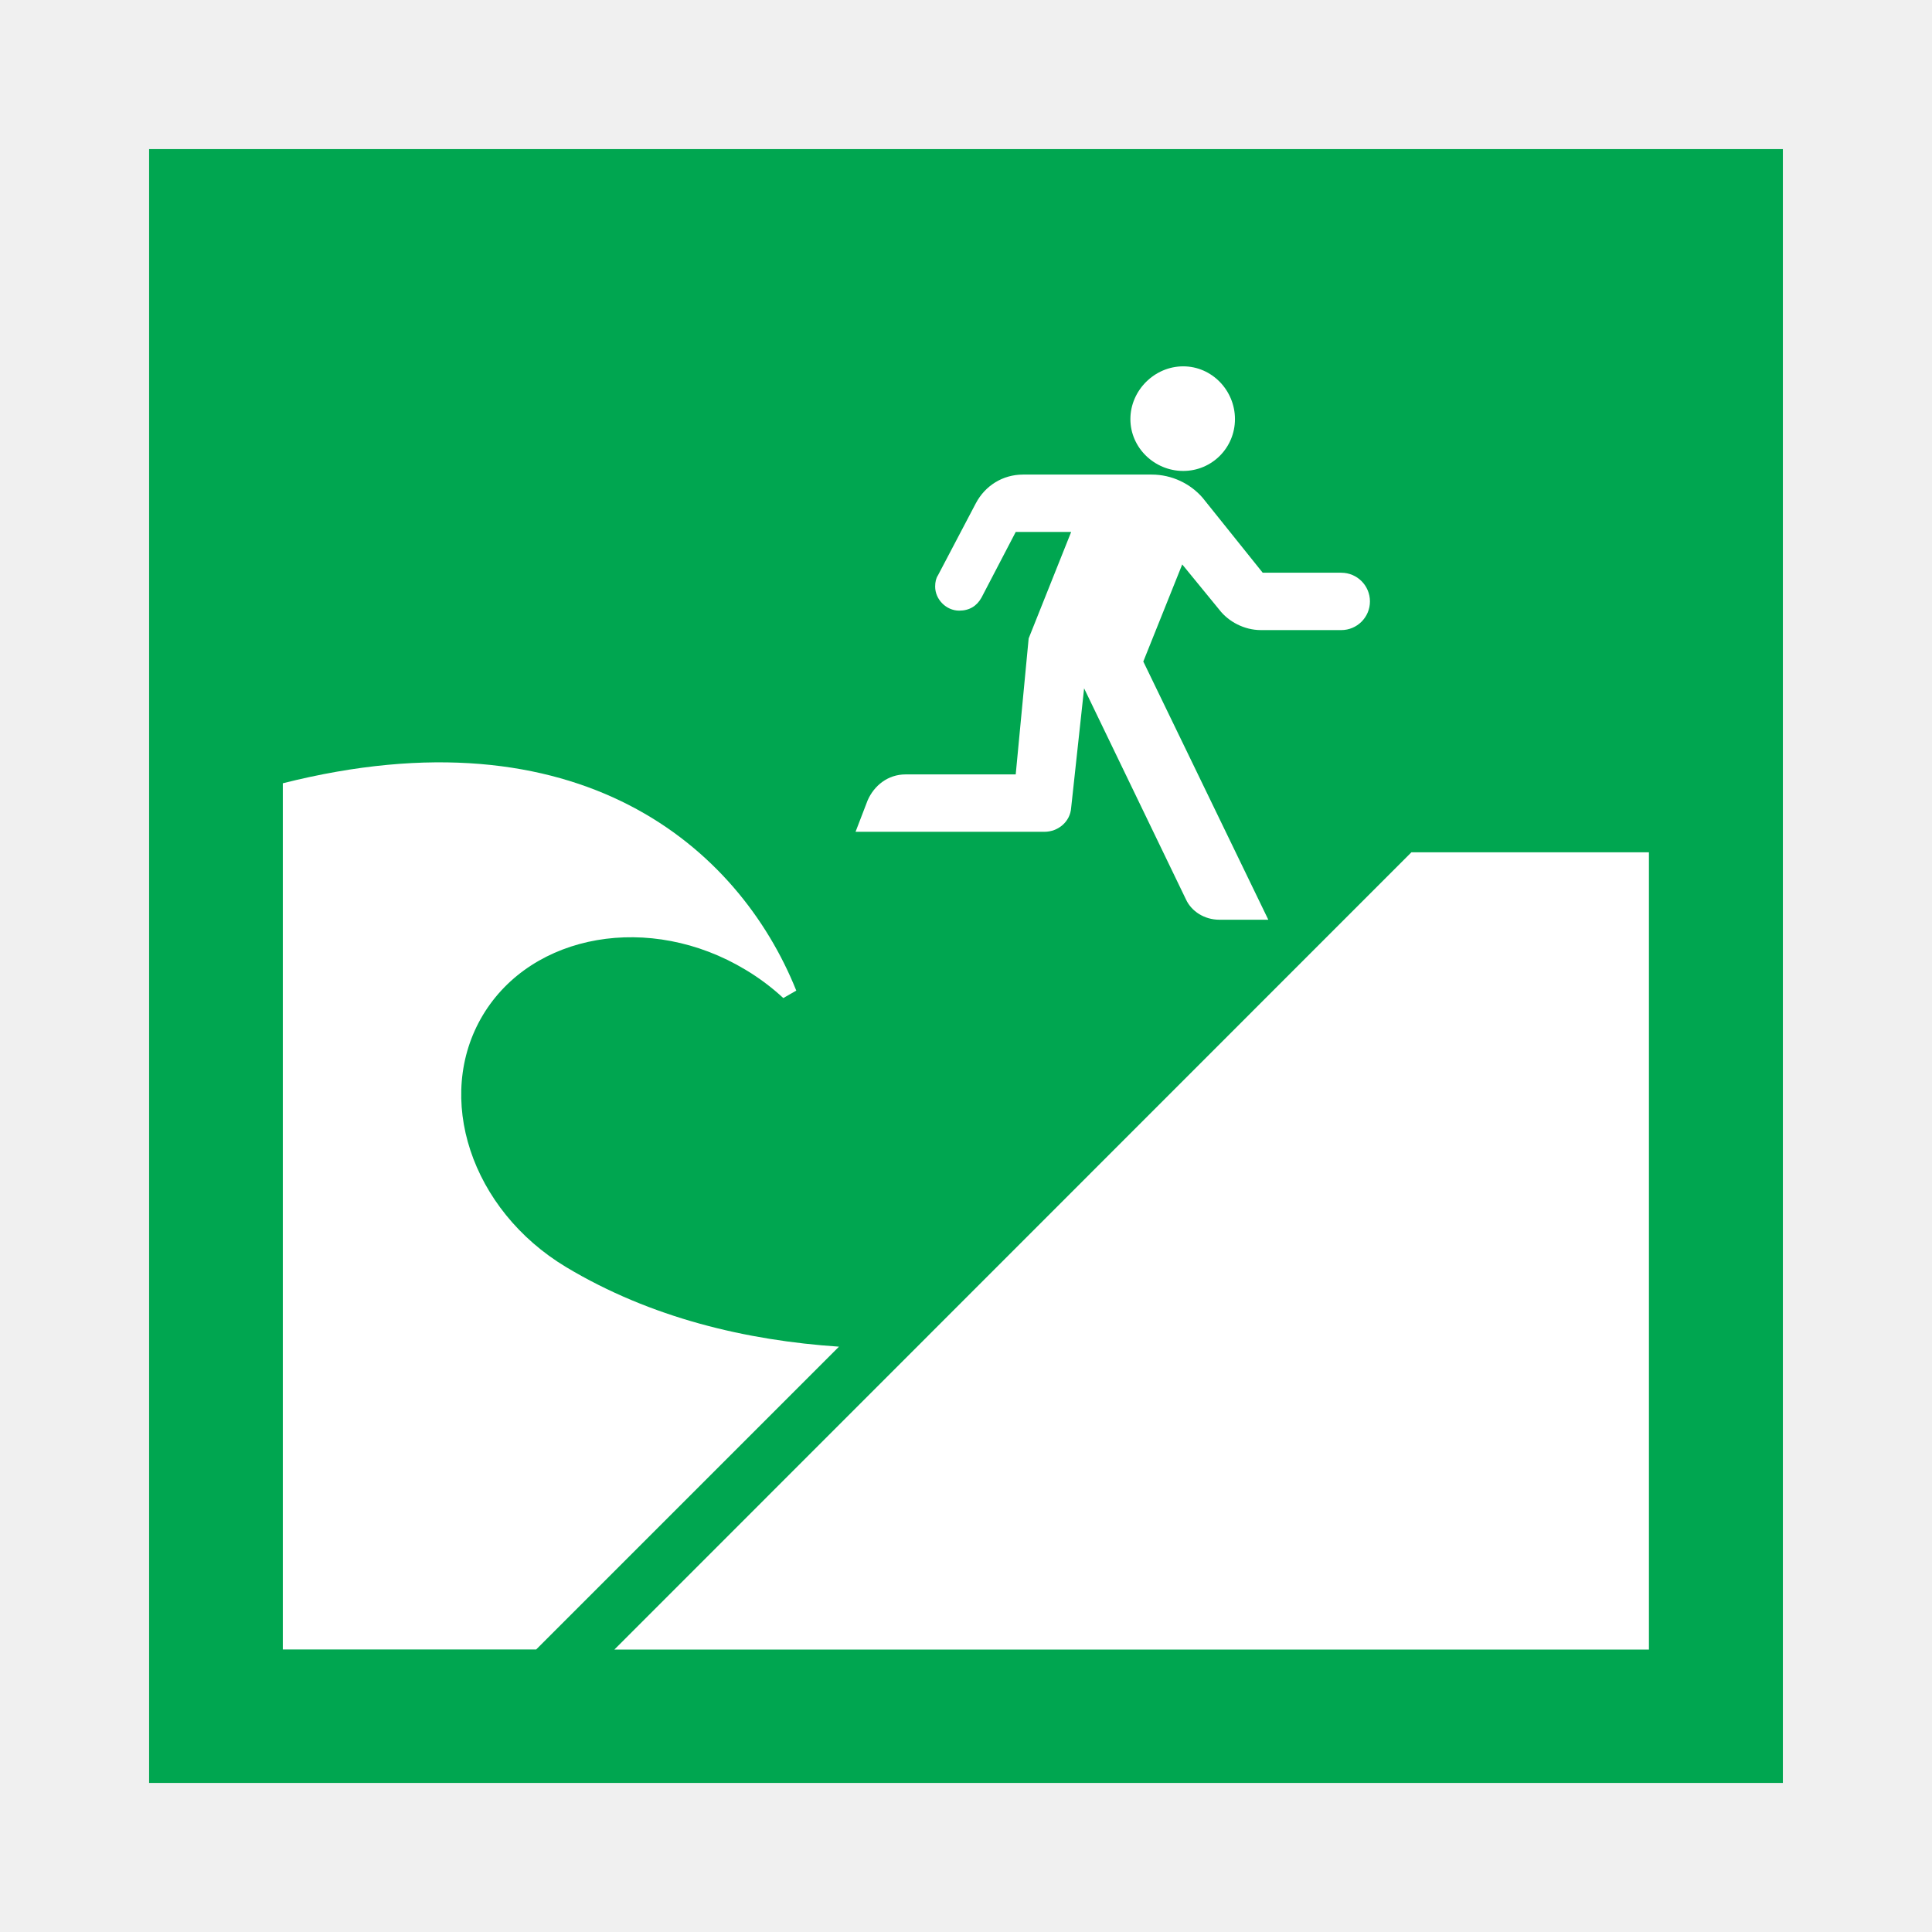
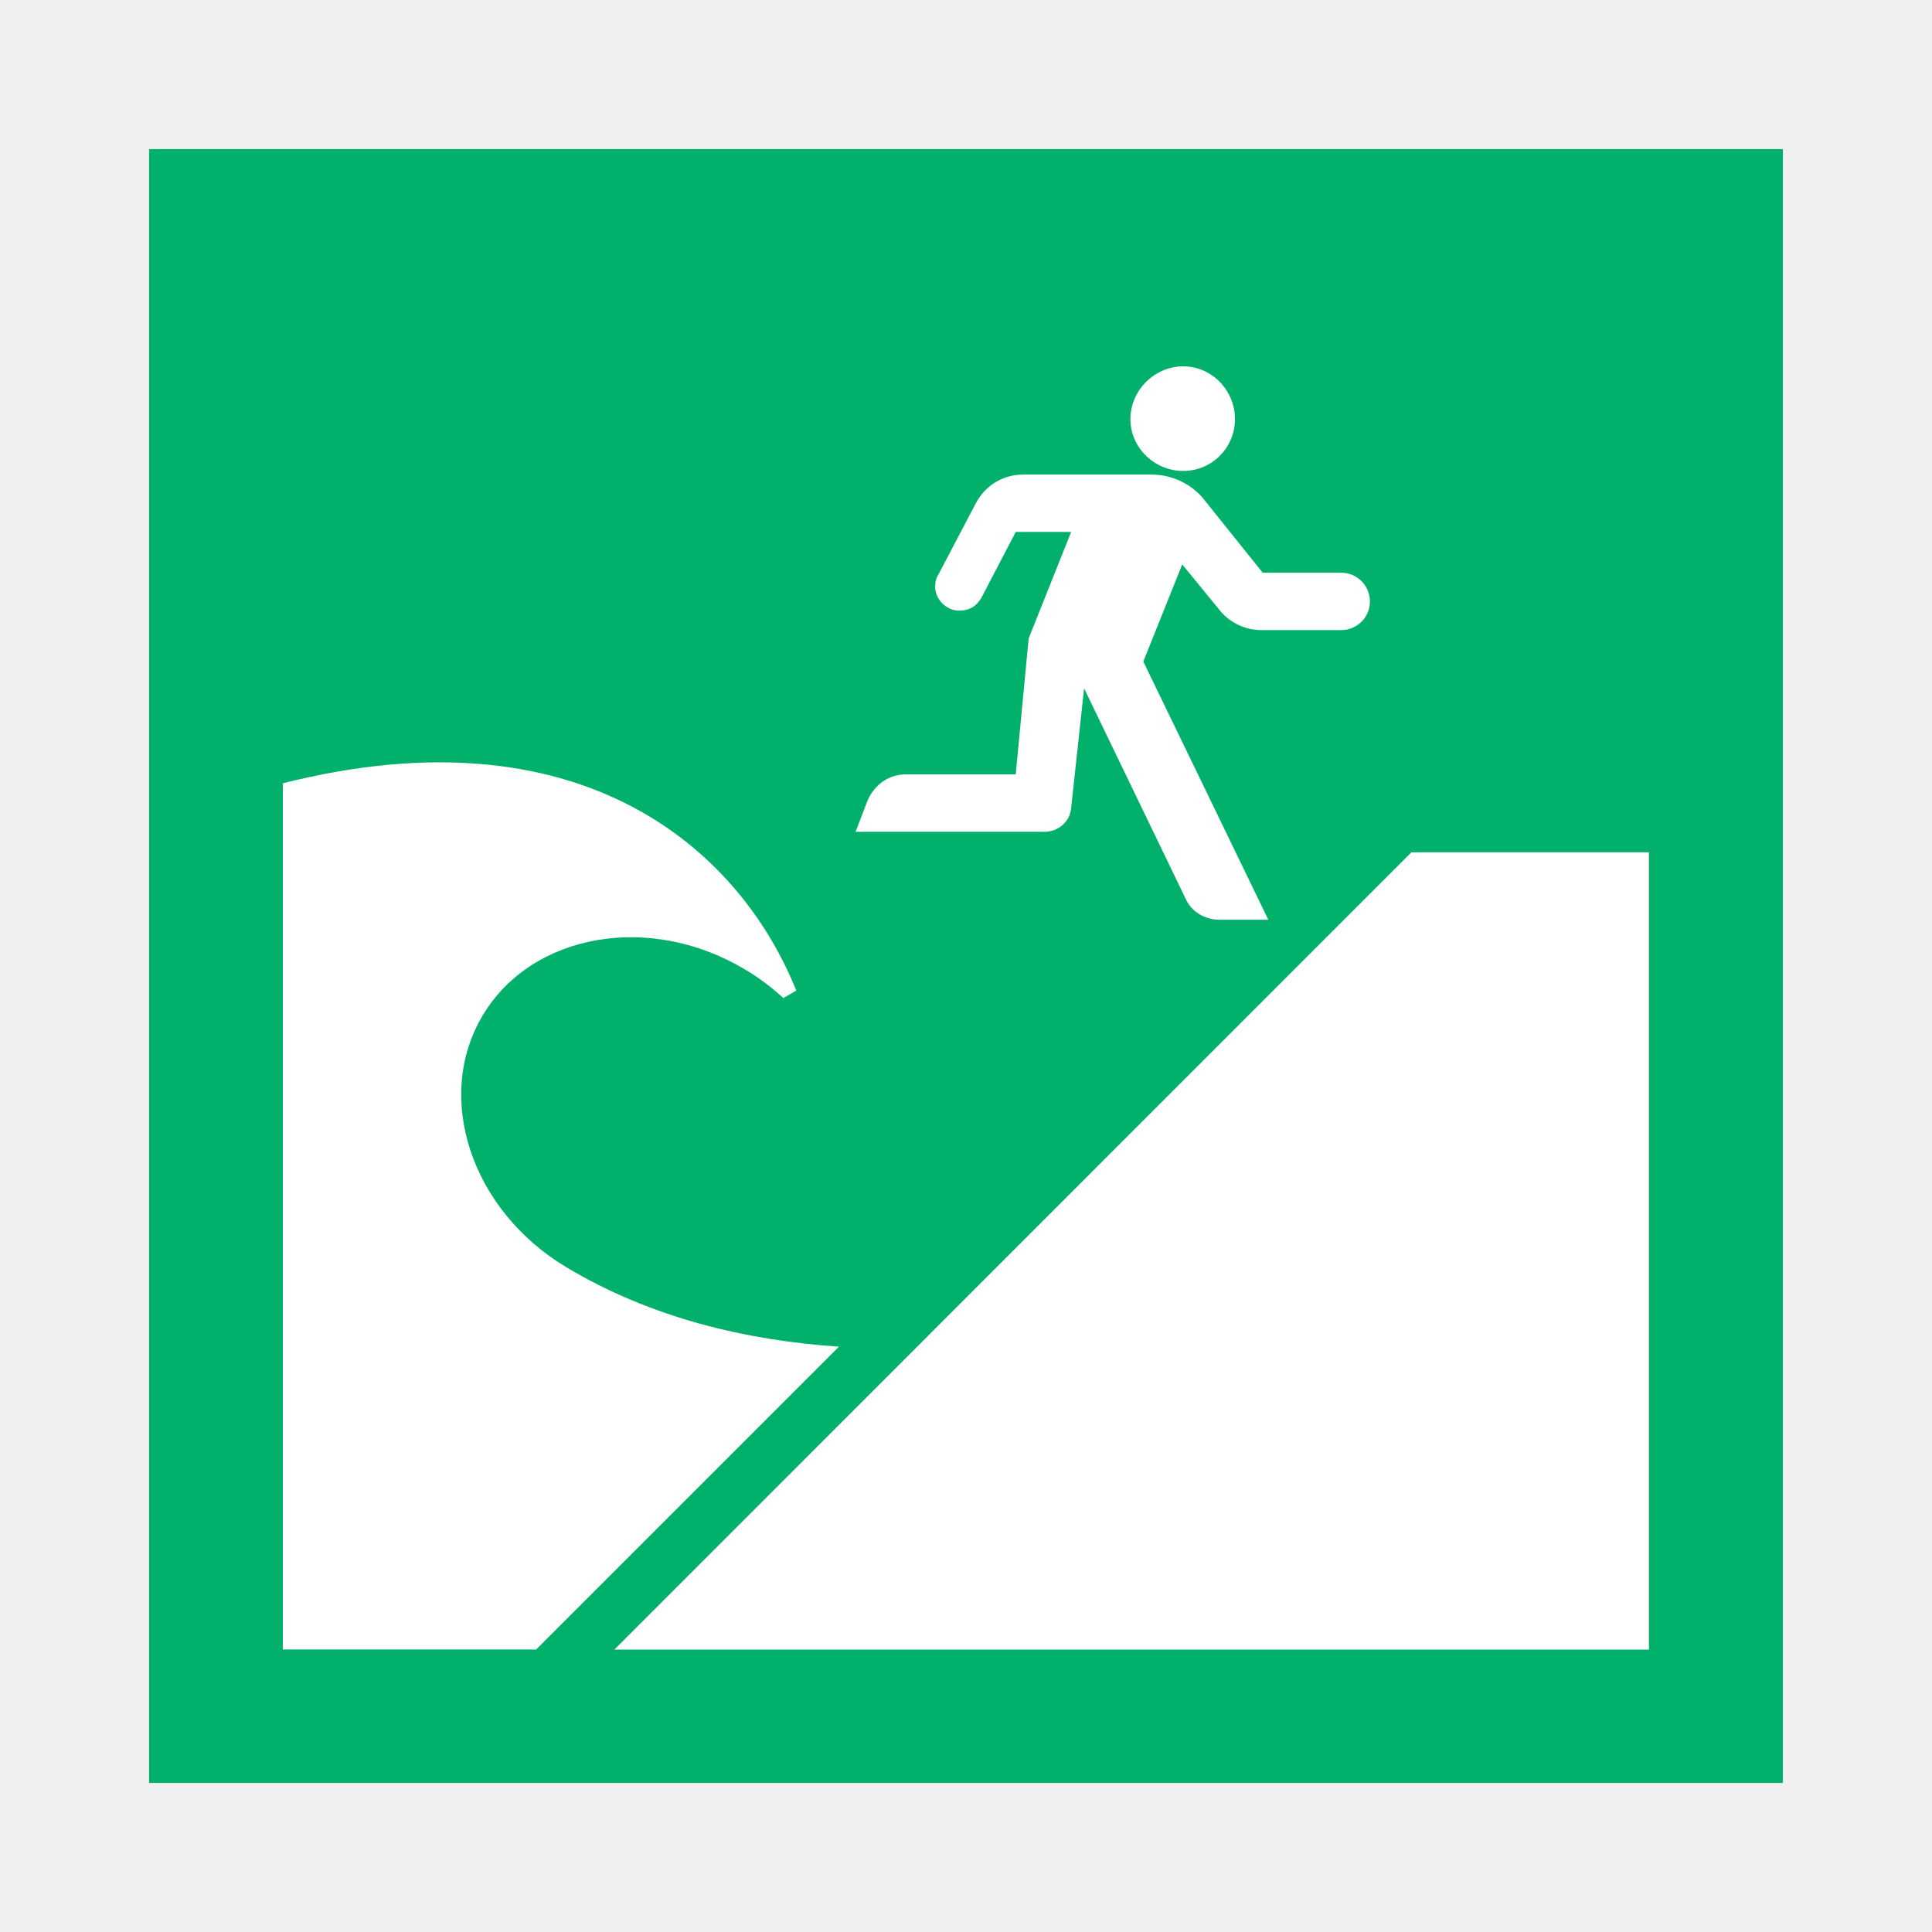
<svg xmlns="http://www.w3.org/2000/svg" height="60.601" version="1.1" viewBox="0 0 60.601 60.601" width="60.601">
  <defs />
-   <path d="m 4.677,4.677 0,51.248 51.246,0 0,-51.248 -51.246,0 z" style="fill:#00a650;fill-opacity:1;fill-rule:nonzero;stroke:none" />
+   <path d="m 4.677,4.677 0,51.248 51.246,0 0,-51.248 -51.246,0 z" style="fill:#00b06b;fill-opacity:1;fill-rule:nonzero;stroke:none" />
  <path d="m 51.722,51.733 0,-24.999 -7.451,0 -25,25.008 32.451,0 0,-0.009" style="fill:#ffffff;fill-opacity:1;fill-rule:nonzero;stroke:none" />
  <path d="m 38.737,13.146 c 0,0.9 -0.723,1.626 -1.623,1.626 -0.901,0 -1.657,-0.726 -1.657,-1.626 0,-0.9 0.756,-1.655 1.657,-1.655 0.9,0 1.623,0.755 1.623,1.655 z m 3.335,4.819 c 0.496,0 0.899,0.403 0.899,0.899 0,0.497 -0.403,0.9 -0.899,0.9 l -2.521,0 c -0.522,0 -1.016,-0.263 -1.305,-0.639 l -1.163,-1.421 -1.221,3.046 3.921,8.099 -1.538,0 c -0.463,0 -0.873,-0.261 -1.046,-0.639 l -3.194,-6.619 -0.406,3.746 c -0.029,0.435 -0.405,0.754 -0.839,0.754 l -5.924,0 0.379,-0.986 c 0.204,-0.466 0.637,-0.814 1.19,-0.814 l 3.455,0 0.406,-4.266 1.333,-3.339 -1.739,0 -1.075,2.062 c -0.145,0.26 -0.378,0.406 -0.698,0.406 -0.405,0 -0.754,-0.349 -0.754,-0.755 0,-0.145 0.029,-0.263 0.086,-0.349 l 1.19,-2.264 c 0.291,-0.551 0.843,-0.9 1.482,-0.9 l 4.034,0 c 0.639,0 1.218,0.29 1.596,0.726 l 1.885,2.351 2.464,0" style="fill:#ffffff;fill-opacity:1;fill-rule:nonzero;stroke:none" />
  <path d="m 8.872,51.739 7.946,0 9.498,-9.498 c -2.904,-0.195 -5.899,-0.9 -8.559,-2.496 -2.985,-1.795 -4.152,-5.335 -2.609,-7.907 1.546,-2.571 5.246,-3.217 8.231,-1.423 0.438,0.261 0.835,0.562 1.191,0.891 l 0.407,-0.234 c -1.805,-4.495 -6.809,-8.849 -16.106,-6.503 l 0,27.169" style="fill:#ffffff;fill-opacity:1;fill-rule:nonzero;stroke:none" />
</svg>
